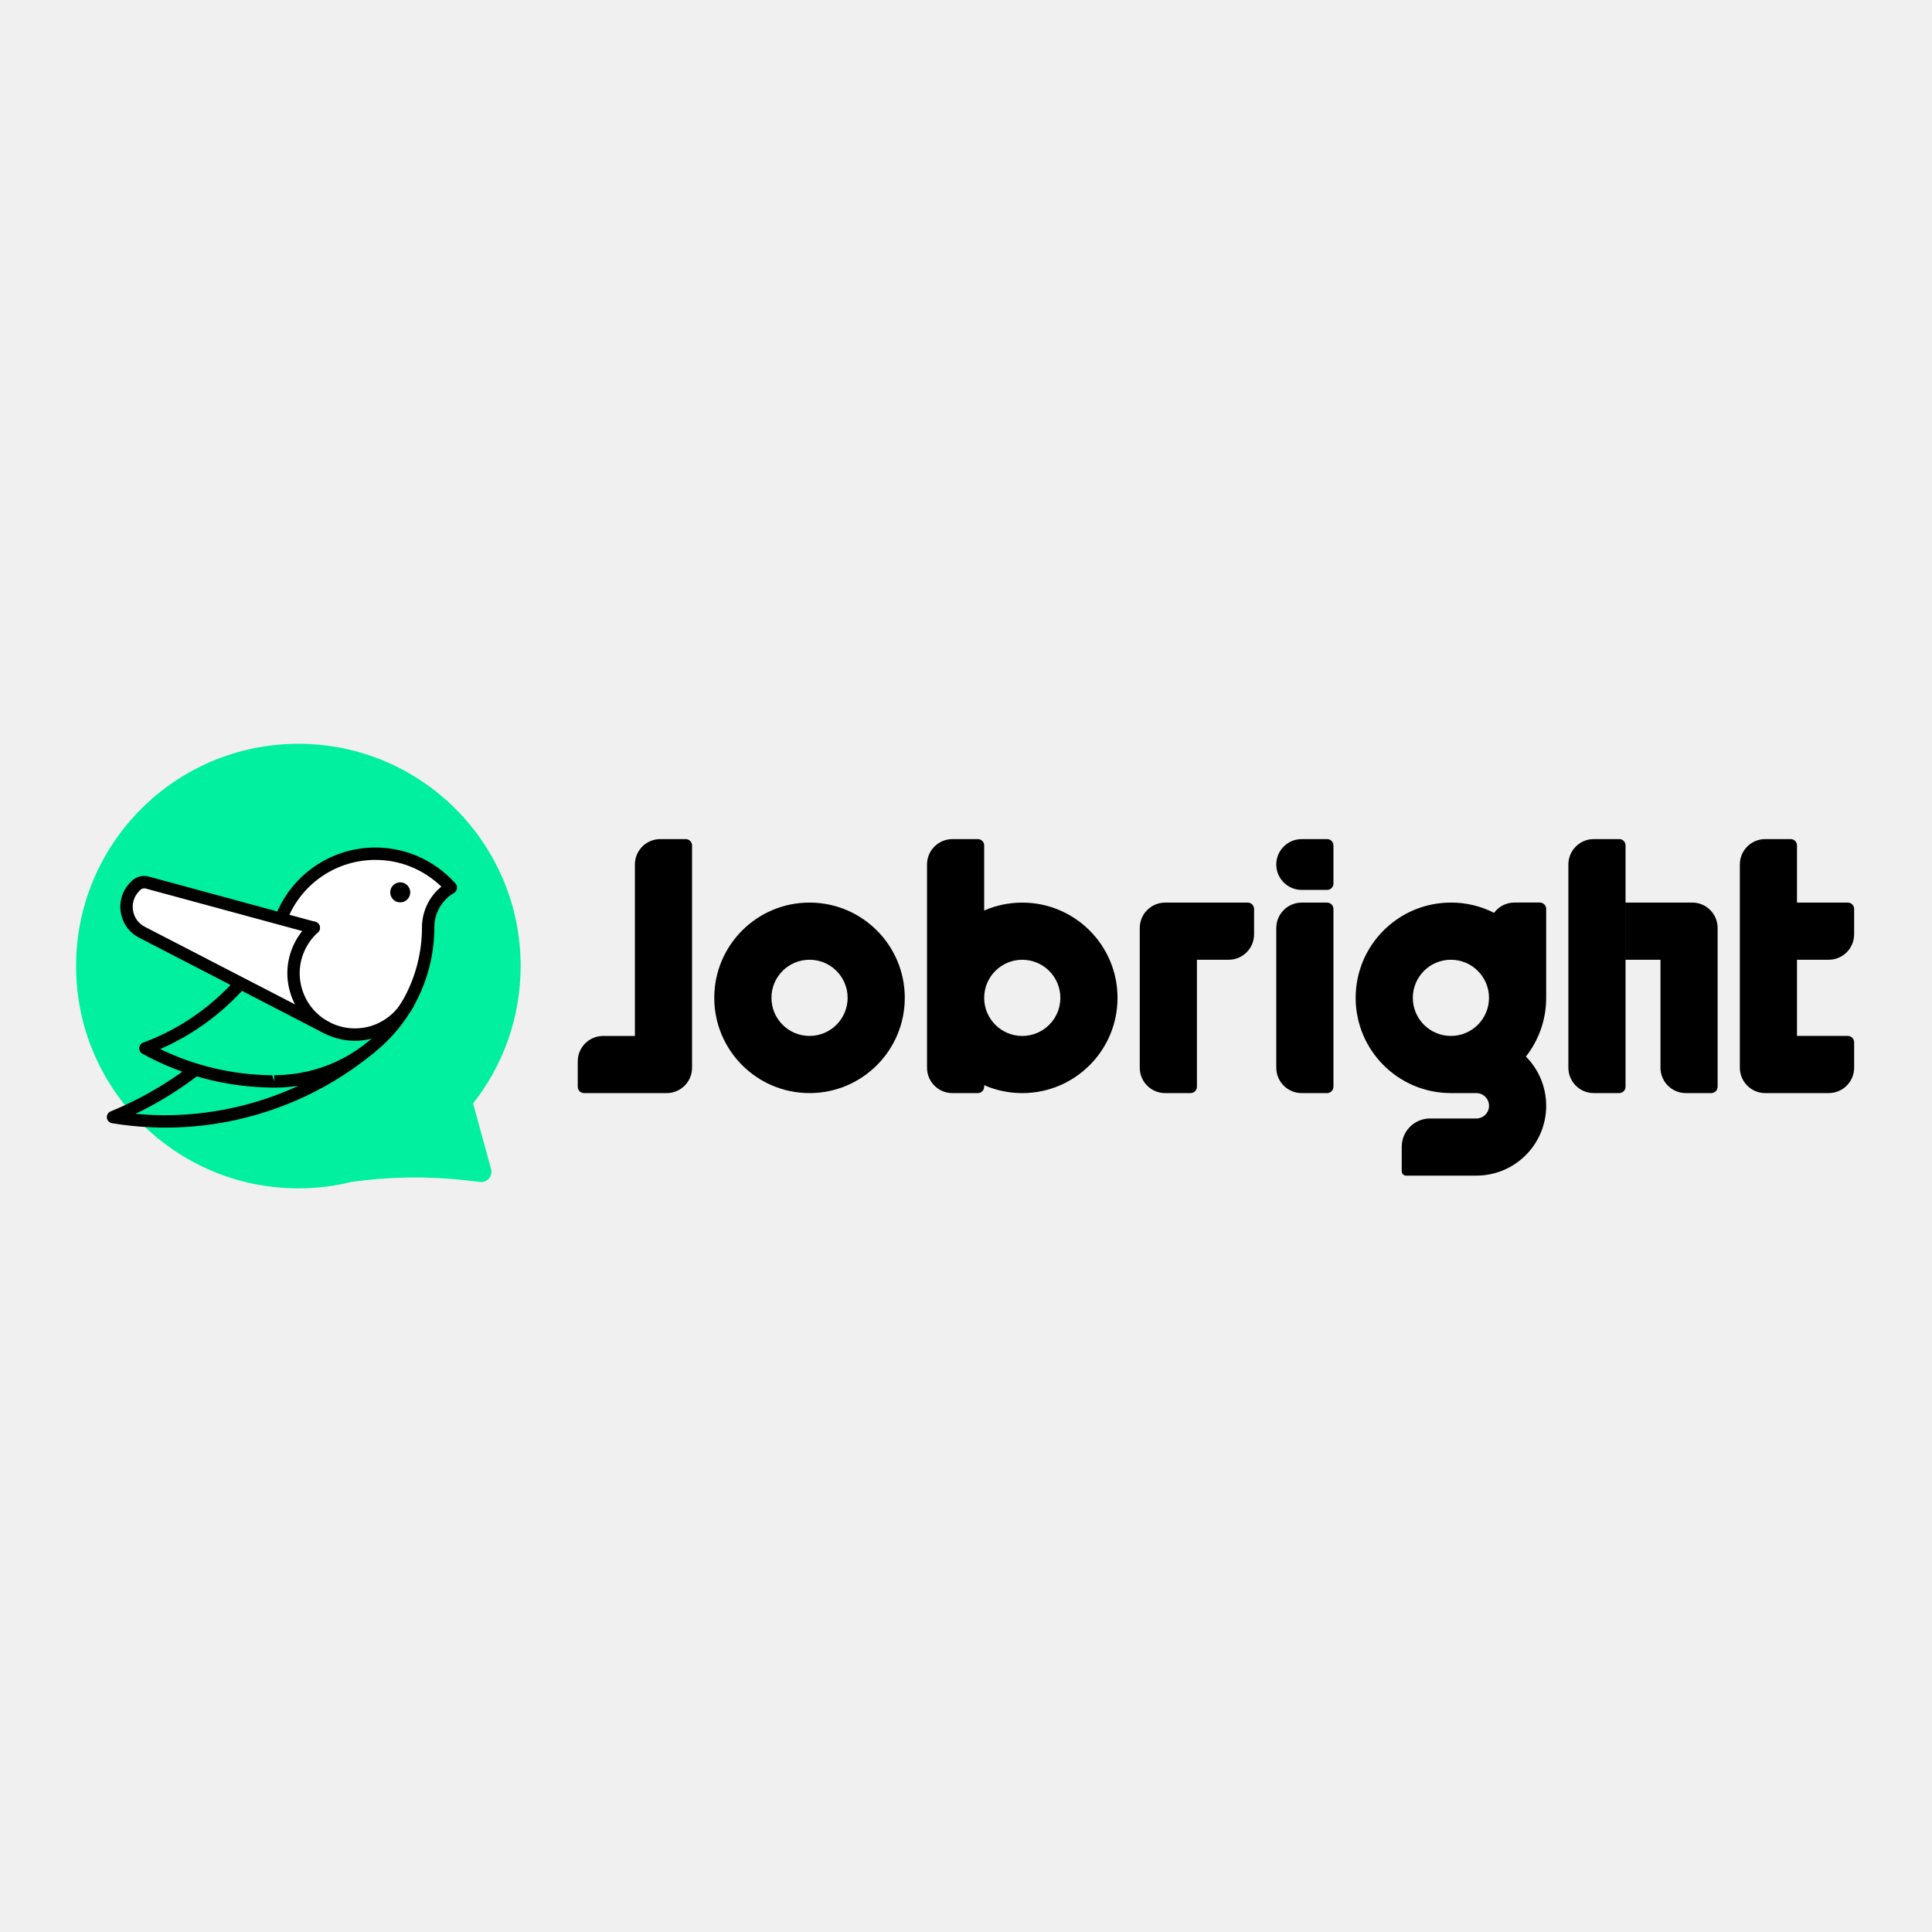
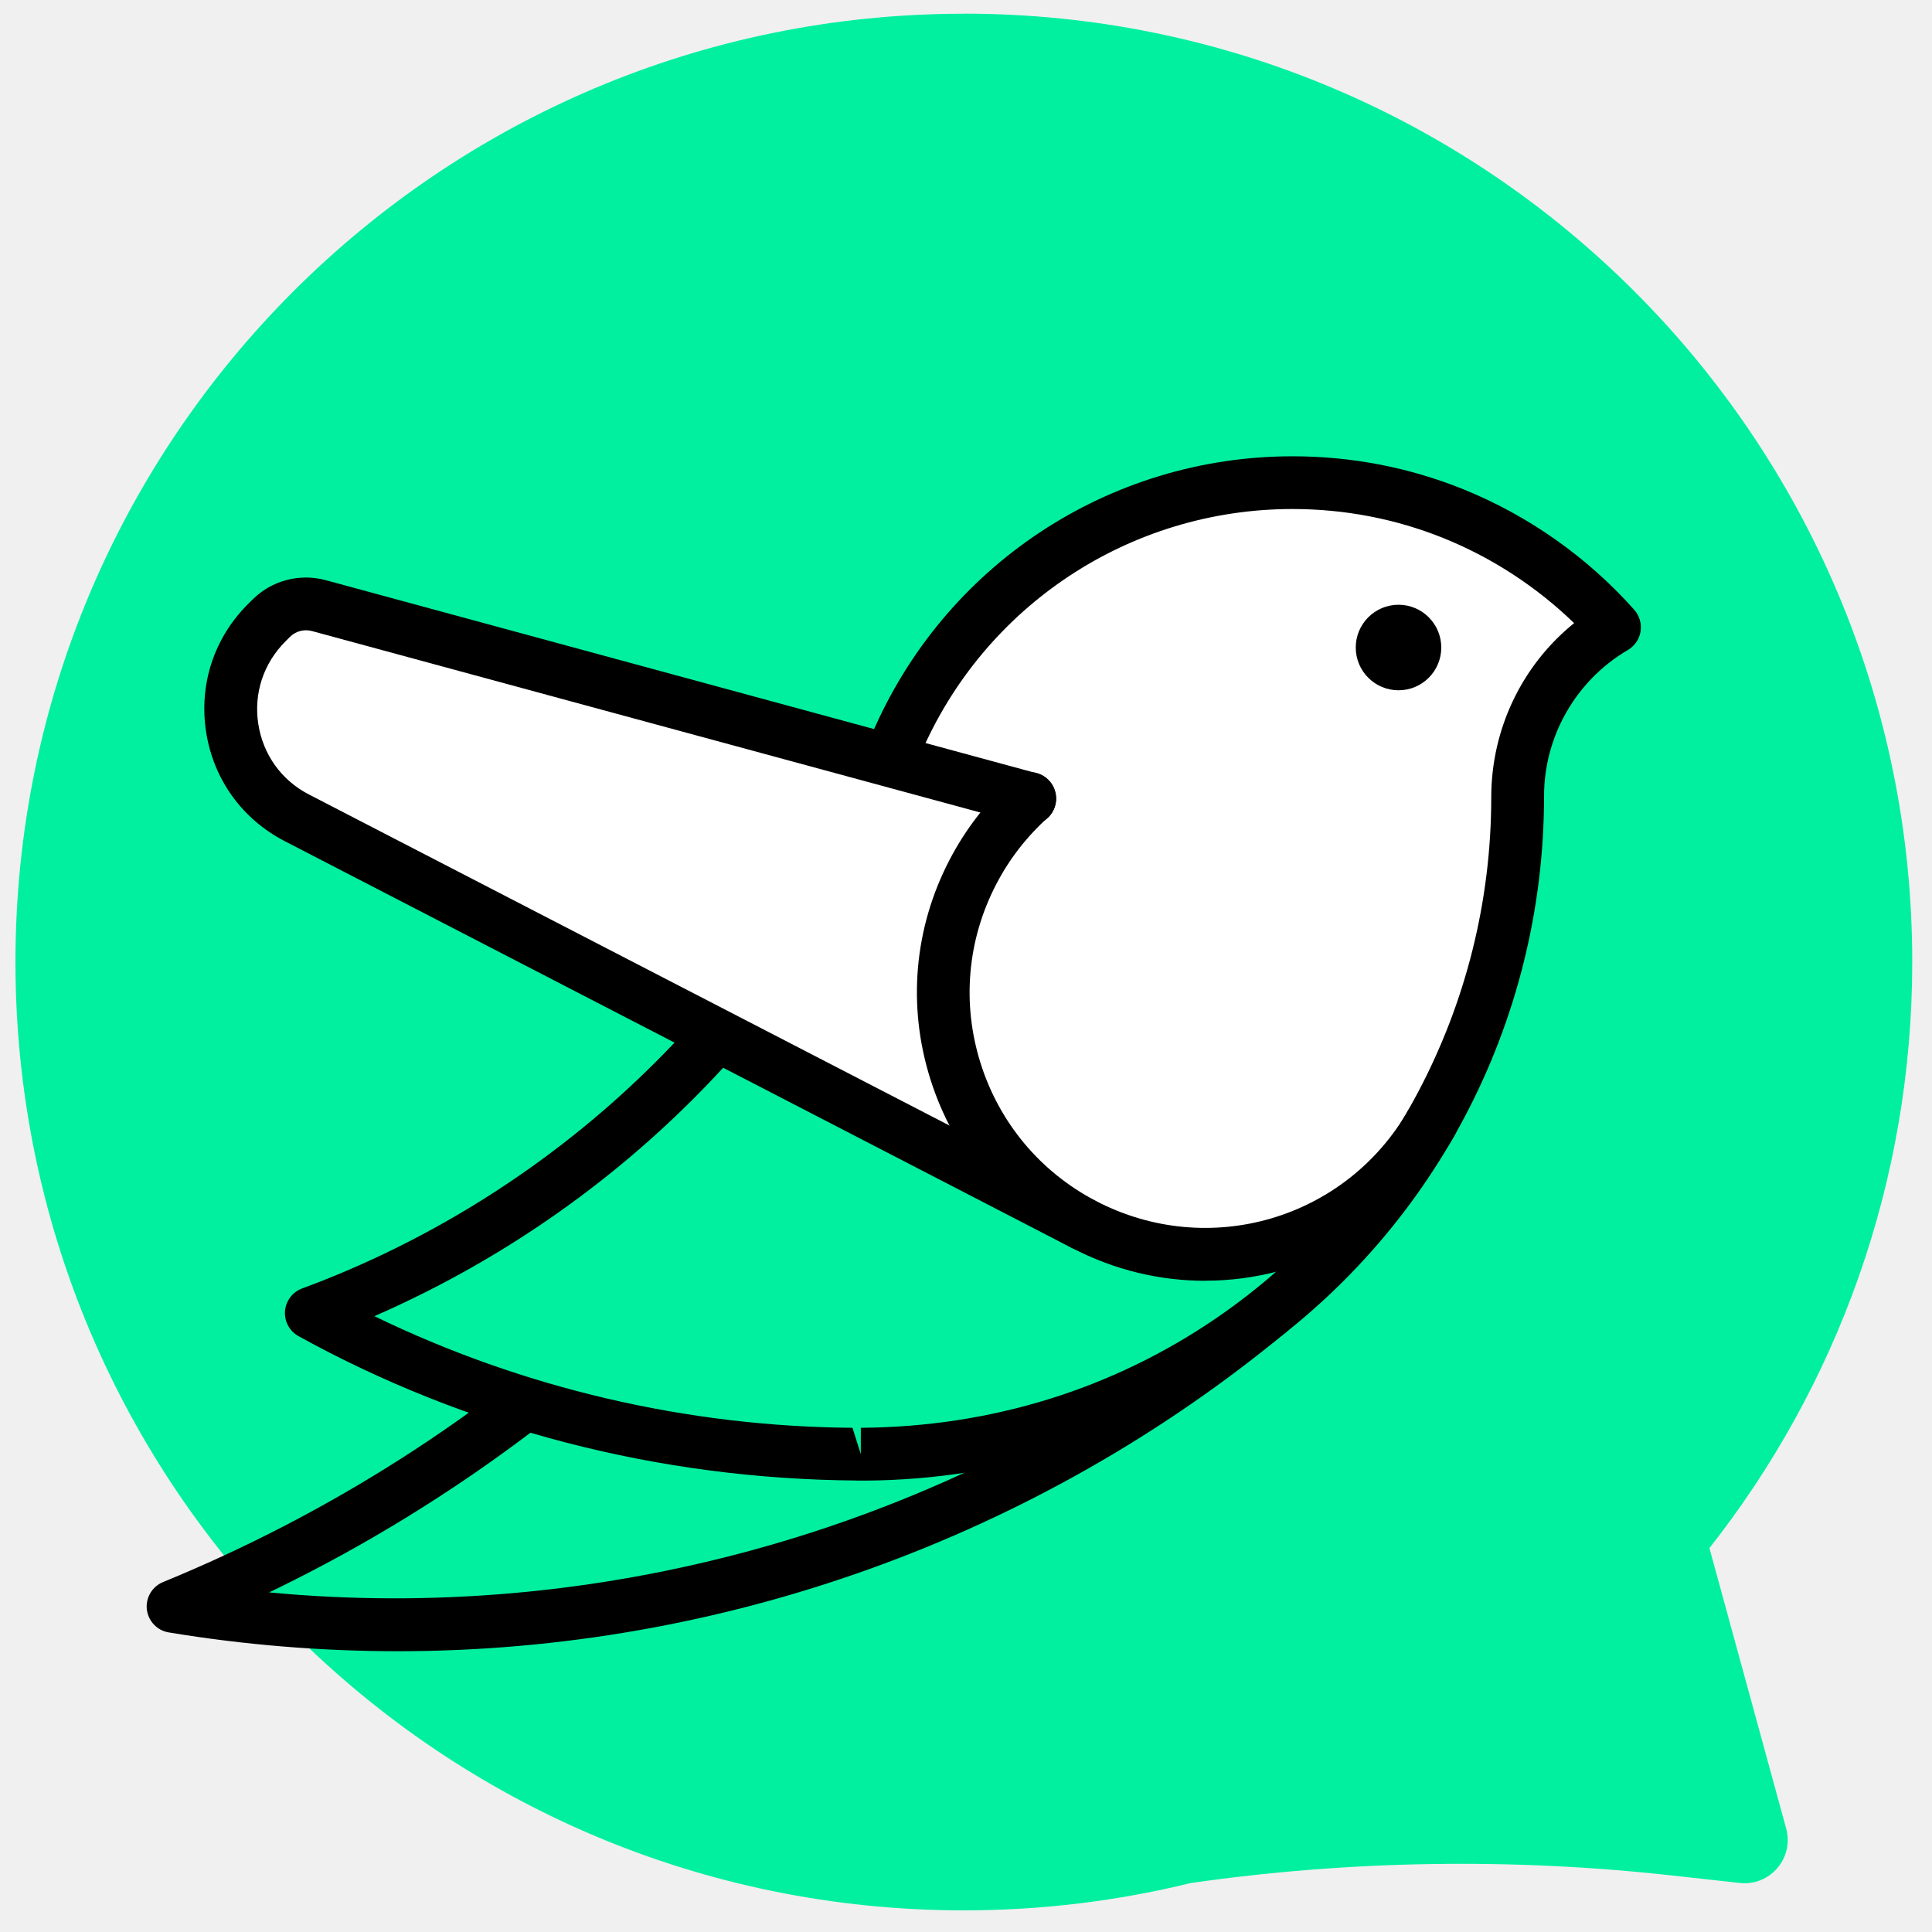
- <svg xmlns="http://www.w3.org/2000/svg" id="Layer_1" data-name="Layer 1" viewBox="0 0 960 960">
+ <svg xmlns="http://www.w3.org/2000/svg" id="Layer_1" data-name="Layer 1" viewBox="36 368 225 225">
  <defs>
    <style>
-       .cls-1, .cls-2, .cls-3, .cls-4, .cls-5, .cls-6 {
+       .cls-2, .cls-3, .cls-4, .cls-5, .cls-6 {
        stroke-width: 0px;
      }

-       .cls-1, .cls-3, .cls-5 {
+       .cls-3, .cls-5 {
        fill-rule: evenodd;
      }

      .cls-3, .cls-6 {
        fill: #00f0a0;
      }

      .cls-4, .cls-5 {
        fill: #fff;
      }
    </style>
  </defs>
-   <path class="cls-1" d="M328.1,416.94h12.62c1.74,0,3.16,1.41,3.16,3.16v110.44c0,6.97-5.65,12.62-12.62,12.62h-41.02c-1.74,0-3.16-1.41-3.16-3.16v-12.62c0-6.97,5.65-12.62,12.62-12.62h15.78v-85.2c0-6.97,5.65-12.62,12.62-12.62Z" />
-   <path class="cls-1" d="M354.92,495.82c0-26.14,21.19-47.33,47.33-47.33s47.33,21.19,47.33,47.33-21.19,47.33-47.33,47.33-47.33-21.19-47.33-47.33ZM383.32,495.82c0-10.46,8.48-18.93,18.93-18.93s18.93,8.48,18.93,18.93-8.48,18.93-18.93,18.93-18.93-8.48-18.93-18.93Z" />
-   <path class="cls-1" d="M473.25,416.94h12.62c1.74,0,3.16,1.41,3.16,3.16v32.34c5.8-2.53,12.2-3.94,18.93-3.94,26.14,0,47.33,21.19,47.33,47.33s-21.19,47.33-47.33,47.33c-6.73,0-13.13-1.41-18.93-3.94v.78c0,1.74-1.41,3.16-3.16,3.16h-12.62c-6.97,0-12.62-5.65-12.62-12.62v-100.97c0-6.97,5.65-12.62,12.62-12.62ZM489.03,495.84c0,10.45,8.48,18.92,18.93,18.92s18.93-8.48,18.93-18.93-8.48-18.93-18.93-18.93-18.92,8.47-18.93,18.92v.03Z" />
-   <path class="cls-1" d="M578.96,448.49h41.02c1.74,0,3.16,1.41,3.16,3.16v12.62c0,6.97-5.65,12.62-12.62,12.62h-15.78v63.11c0,1.74-1.41,3.16-3.16,3.16h-12.62c-6.97,0-12.62-5.65-12.62-12.62v-69.42c0-6.97,5.65-12.62,12.62-12.62Z" />
-   <path class="cls-1" d="M646.8,416.94h12.62c1.74,0,3.16,1.41,3.16,3.16v18.93c0,1.74-1.42,3.16-3.16,3.16h-12.62c-6.97,0-12.62-5.65-12.62-12.62s5.65-12.62,12.62-12.62ZM646.8,448.49h12.62c1.74,0,3.16,1.41,3.16,3.16v88.35c0,1.74-1.42,3.16-3.16,3.16h-12.62c-6.97,0-12.62-5.65-12.62-12.62v-69.42c0-6.97,5.65-12.62,12.62-12.62Z" />
-   <path class="cls-1" d="M804.57,416.94h-12.63c-6.97,0-12.62,5.65-12.62,12.62v100.97c0,6.97,5.65,12.62,12.62,12.62h12.63c1.74,0,3.15-1.41,3.15-3.16v-119.91c0-1.74-1.41-3.16-3.15-3.16ZM825.08,448.49h-17.35v28.4h17.35v53.64c0,6.97,5.65,12.62,12.62,12.62h12.63c1.74,0,3.15-1.41,3.15-3.16v-78.89c0-6.97-5.65-12.62-12.62-12.62h-15.78Z" />
-   <path class="cls-1" d="M720.95,448.49c-26.14,0-47.33,21.19-47.33,47.33s21.19,47.33,47.33,47.33c.26,0,.53,0,.79,0h0s11.84,0,11.84,0c3.48,0,6.31,2.83,6.31,6.31s-2.83,6.31-6.31,6.31h-23c-7.77,0-14.07,6.3-14.07,14.07v12.14c0,1.21.98,2.18,2.18,2.18h34.89c19.17,0,34.71-15.54,34.71-34.71,0-9.54-3.85-18.18-10.07-24.45,6.31-8.04,10.07-18.18,10.07-29.19v-44.18c0-1.74-1.41-3.16-3.15-3.16h-12.6c-4.16,0-7.85,2.01-10.15,5.11-6.44-3.27-13.71-5.11-21.42-5.11ZM720.95,476.89c-10.45,0-18.93,8.48-18.93,18.93s8.48,18.93,18.93,18.93,18.93-8.48,18.93-18.93-8.48-18.93-18.93-18.93Z" />
-   <path class="cls-1" d="M889.76,416.94h-12.62c-6.97,0-12.62,5.65-12.62,12.62v100.97c0,6.97,5.65,12.62,12.62,12.62h31.55c6.97,0,12.62-5.65,12.62-12.62v-12.62c0-1.74-1.41-3.16-3.15-3.16h-25.25v-37.86h15.78c6.97,0,12.62-5.65,12.62-12.62v-12.62c0-1.74-1.41-3.16-3.15-3.16h-25.25v-28.4c0-1.74-1.41-3.16-3.15-3.16Z" />
  <path class="cls-3" d="M148.24,369.6c-60.99,0-110.44,49.45-110.44,110.44s49.45,110.44,110.44,110.44c9.1,0,17.95-1.1,26.42-3.18,18.58-2.66,37.42-2.95,56.09-.88l7.86.87c3.53.39,6.34-2.9,5.41-6.33l-8.94-32.67c14.79-18.79,23.62-42.49,23.62-68.26,0-60.99-49.45-110.44-110.44-110.44Z" />
  <g>
    <path class="cls-6" d="M183.92,520.7c-27.58,22.82-62.97,36.53-101.57,36.53-8.92,0-17.67-.73-26.19-2.14,19.98-8.2,38.14-19.92,53.71-34.39h74.05Z" />
    <path class="cls-2" d="M82.35,560.3c-8.97,0-17.95-.74-26.7-2.19-1.35-.22-2.39-1.32-2.55-2.68-.15-1.36.62-2.66,1.88-3.18,19.52-8,37.27-19.37,52.79-33.79.57-.53,1.31-.82,2.09-.82h74.05c1.29,0,2.45.81,2.89,2.03.44,1.22.07,2.58-.93,3.4-29.02,24-65.79,37.23-103.52,37.23ZM67.35,553.45c38.06,3.62,76.9-7.07,107.65-29.68h-63.93c-13.13,12.04-27.79,22-43.72,29.68Z" />
  </g>
  <path class="cls-3" d="M120.73,487.08c-10.34,12.08-23.08,22.02-37.35,29.06-3.62,1.79-7.33,3.38-11.13,4.78,18.71,10.32,40.17,16.26,63.01,16.42.12,0,.24,0,.36,0,.04,0,.08,0,.12,0,.17,0,.34,0,.52,0s.34,0,.52,0c15.79-.1,30.45-5,42.6-13.3,8.52-5.82,15.79-13.32,21.36-22.02l-9.75,8.26-25.62-1.42-44.62-21.79Z" />
  <path class="cls-5" d="M198.27,505.66l-8,6.77-25.62-1.42-45.43-22.18c8.53-9.58,15.53-20.58,20.52-32.59.21-.5.42-1.01.62-1.52,7.65-17.93,25.44-30.5,46.17-30.5,6.63,0,12.95,1.28,18.74,3.62,7.24,2.92,13.65,7.48,18.76,13.22-6.75,3.94-11.28,11.26-11.28,19.63v.18c0,16.73-5.37,32.21-14.48,44.8Z" />
  <path class="cls-2" d="M135.74,540.42c-23.04-.17-45.33-5.97-64.97-16.81-1.05-.58-1.67-1.72-1.58-2.91.09-1.2.87-2.23,2-2.65,3.67-1.35,7.31-2.92,10.84-4.66,24.85-12.27,44.34-32.98,54.87-58.34l.6-1.46c8.42-19.74,27.65-32.45,49.03-32.45,6.88,0,13.57,1.29,19.89,3.84,7.57,3.06,14.46,7.91,19.9,14.03.61.69.88,1.61.74,2.52-.14.91-.69,1.7-1.48,2.17-6.02,3.52-9.76,10.03-9.76,16.99,0,26.48-12.98,51.05-34.71,65.91-13.08,8.94-28.41,13.72-44.31,13.83h-1.05ZM79.6,521.28c17.26,8.38,36.38,12.86,55.68,13l.97,3.07v-3.07c15.17-.1,29.31-4.51,41.38-12.76,20.06-13.72,32.04-36.39,32.04-60.66,0-8,3.62-15.43,9.65-20.29-4.38-4.24-9.58-7.63-15.21-9.9-5.59-2.25-11.51-3.39-17.59-3.39-18.92,0-35.93,11.24-43.35,28.64l-.61,1.49c-11.1,26.73-31.63,48.56-57.82,61.48-1.69.83-3.41,1.64-5.14,2.39Z" />
  <path class="cls-4" d="M162.24,510.61l-91.67-47.38c-8.58-4.43-10.35-15.94-3.5-22.74l.53-.53c1.44-1.43,3.54-1.99,5.5-1.46l82.81,22.48" />
  <path class="cls-2" d="M162.24,513.68c-.47,0-.96-.11-1.41-.34l-91.67-47.38c-4.97-2.57-8.31-7.21-9.16-12.74-.85-5.53.94-10.96,4.91-14.9l.53-.52c2.21-2.2,5.45-3.05,8.47-2.24l82.82,22.49c1.64.44,2.6,2.13,2.16,3.76-.45,1.64-2.13,2.62-3.76,2.16l-82.81-22.48c-.9-.24-1.88.01-2.54.67l-.53.53c-2.56,2.55-3.72,6.05-3.17,9.62s2.7,6.57,5.91,8.22l91.67,47.38c1.51.78,2.09,2.63,1.32,4.13-.55,1.05-1.62,1.66-2.73,1.66Z" />
  <path class="cls-2" d="M176.36,517.16c-5.24,0-10.55-1.23-15.53-3.83-7.94-4.13-13.79-11.11-16.48-19.65-2.69-8.54-1.9-17.61,2.24-25.55,1.86-3.57,4.31-6.74,7.28-9.42,1.24-1.11,3.13-1.05,4.28.16,1.14,1.2,1.13,3.1-.05,4.28-2.55,2.3-4.55,4.89-6.07,7.81-3.38,6.49-4.03,13.89-1.83,20.87,2.2,6.97,6.98,12.67,13.46,16.05,13.12,6.82,29.11,2.12,36.42-10.71.84-1.48,2.71-1.98,4.19-1.15,1.47.84,1.99,2.71,1.15,4.18-6.17,10.85-17.41,16.95-29.06,16.95Z" />
  <circle class="cls-2" cx="198.87" cy="443.41" r="4.98" />
</svg>
